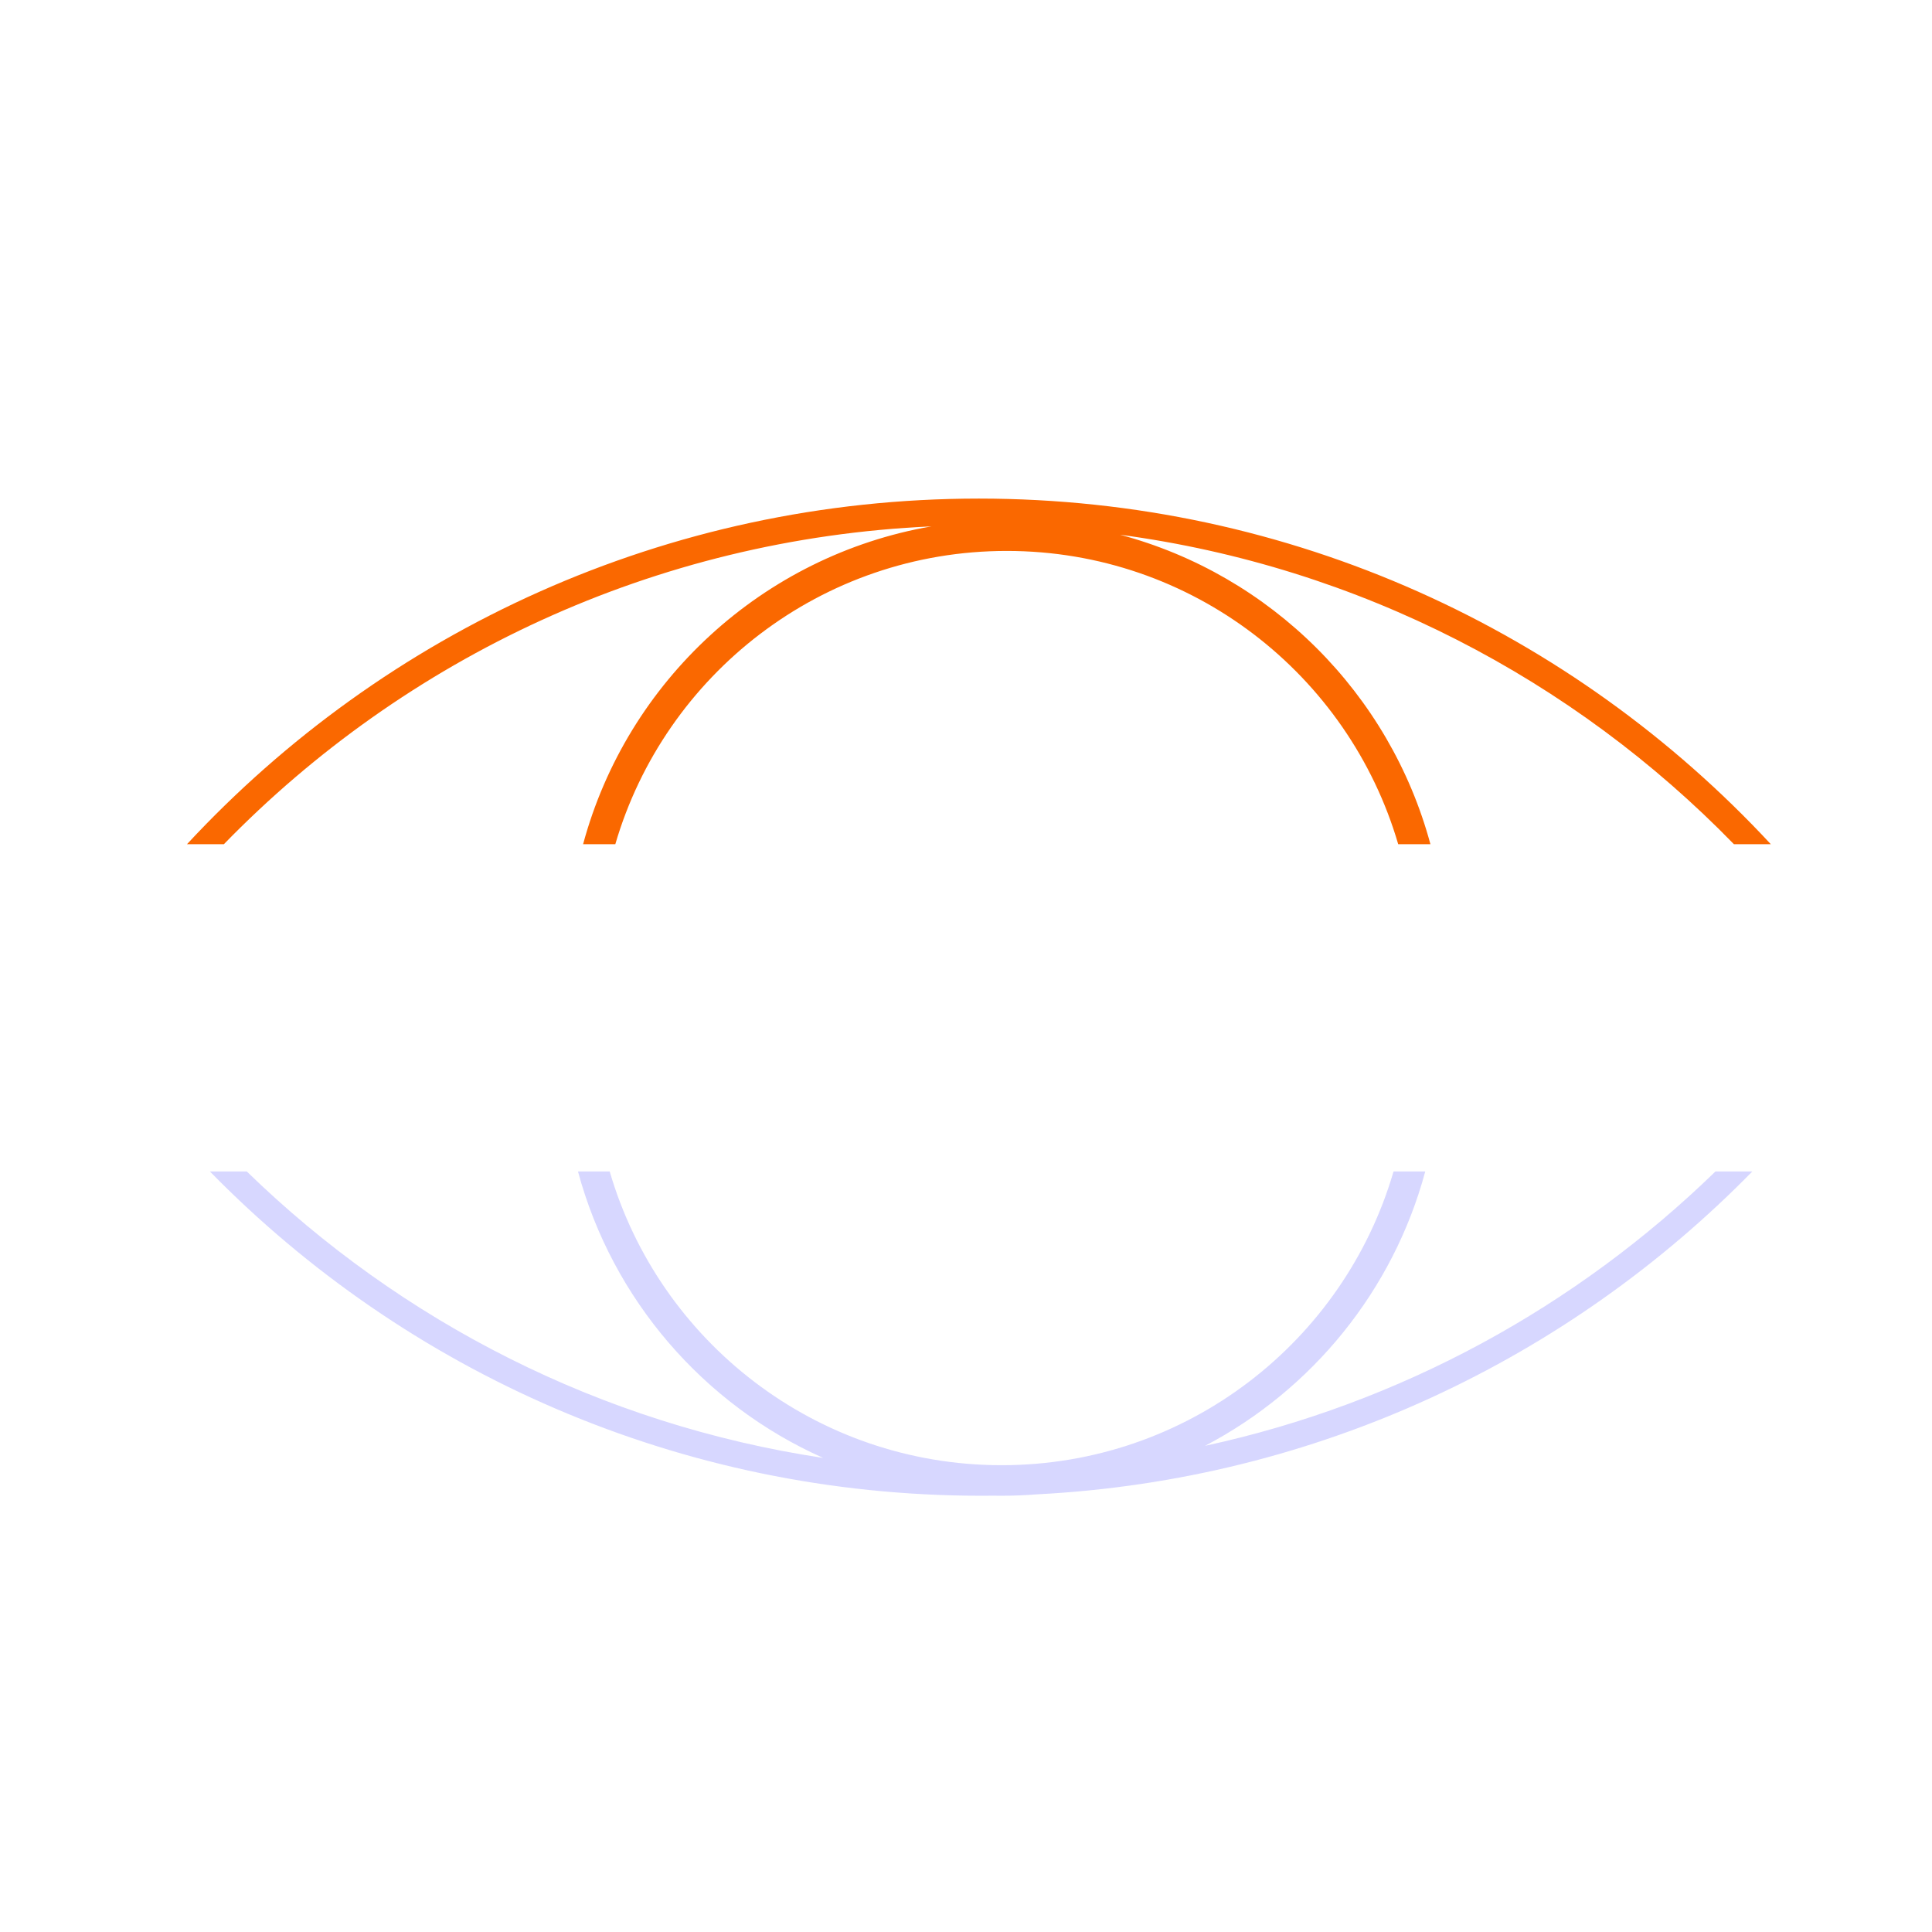
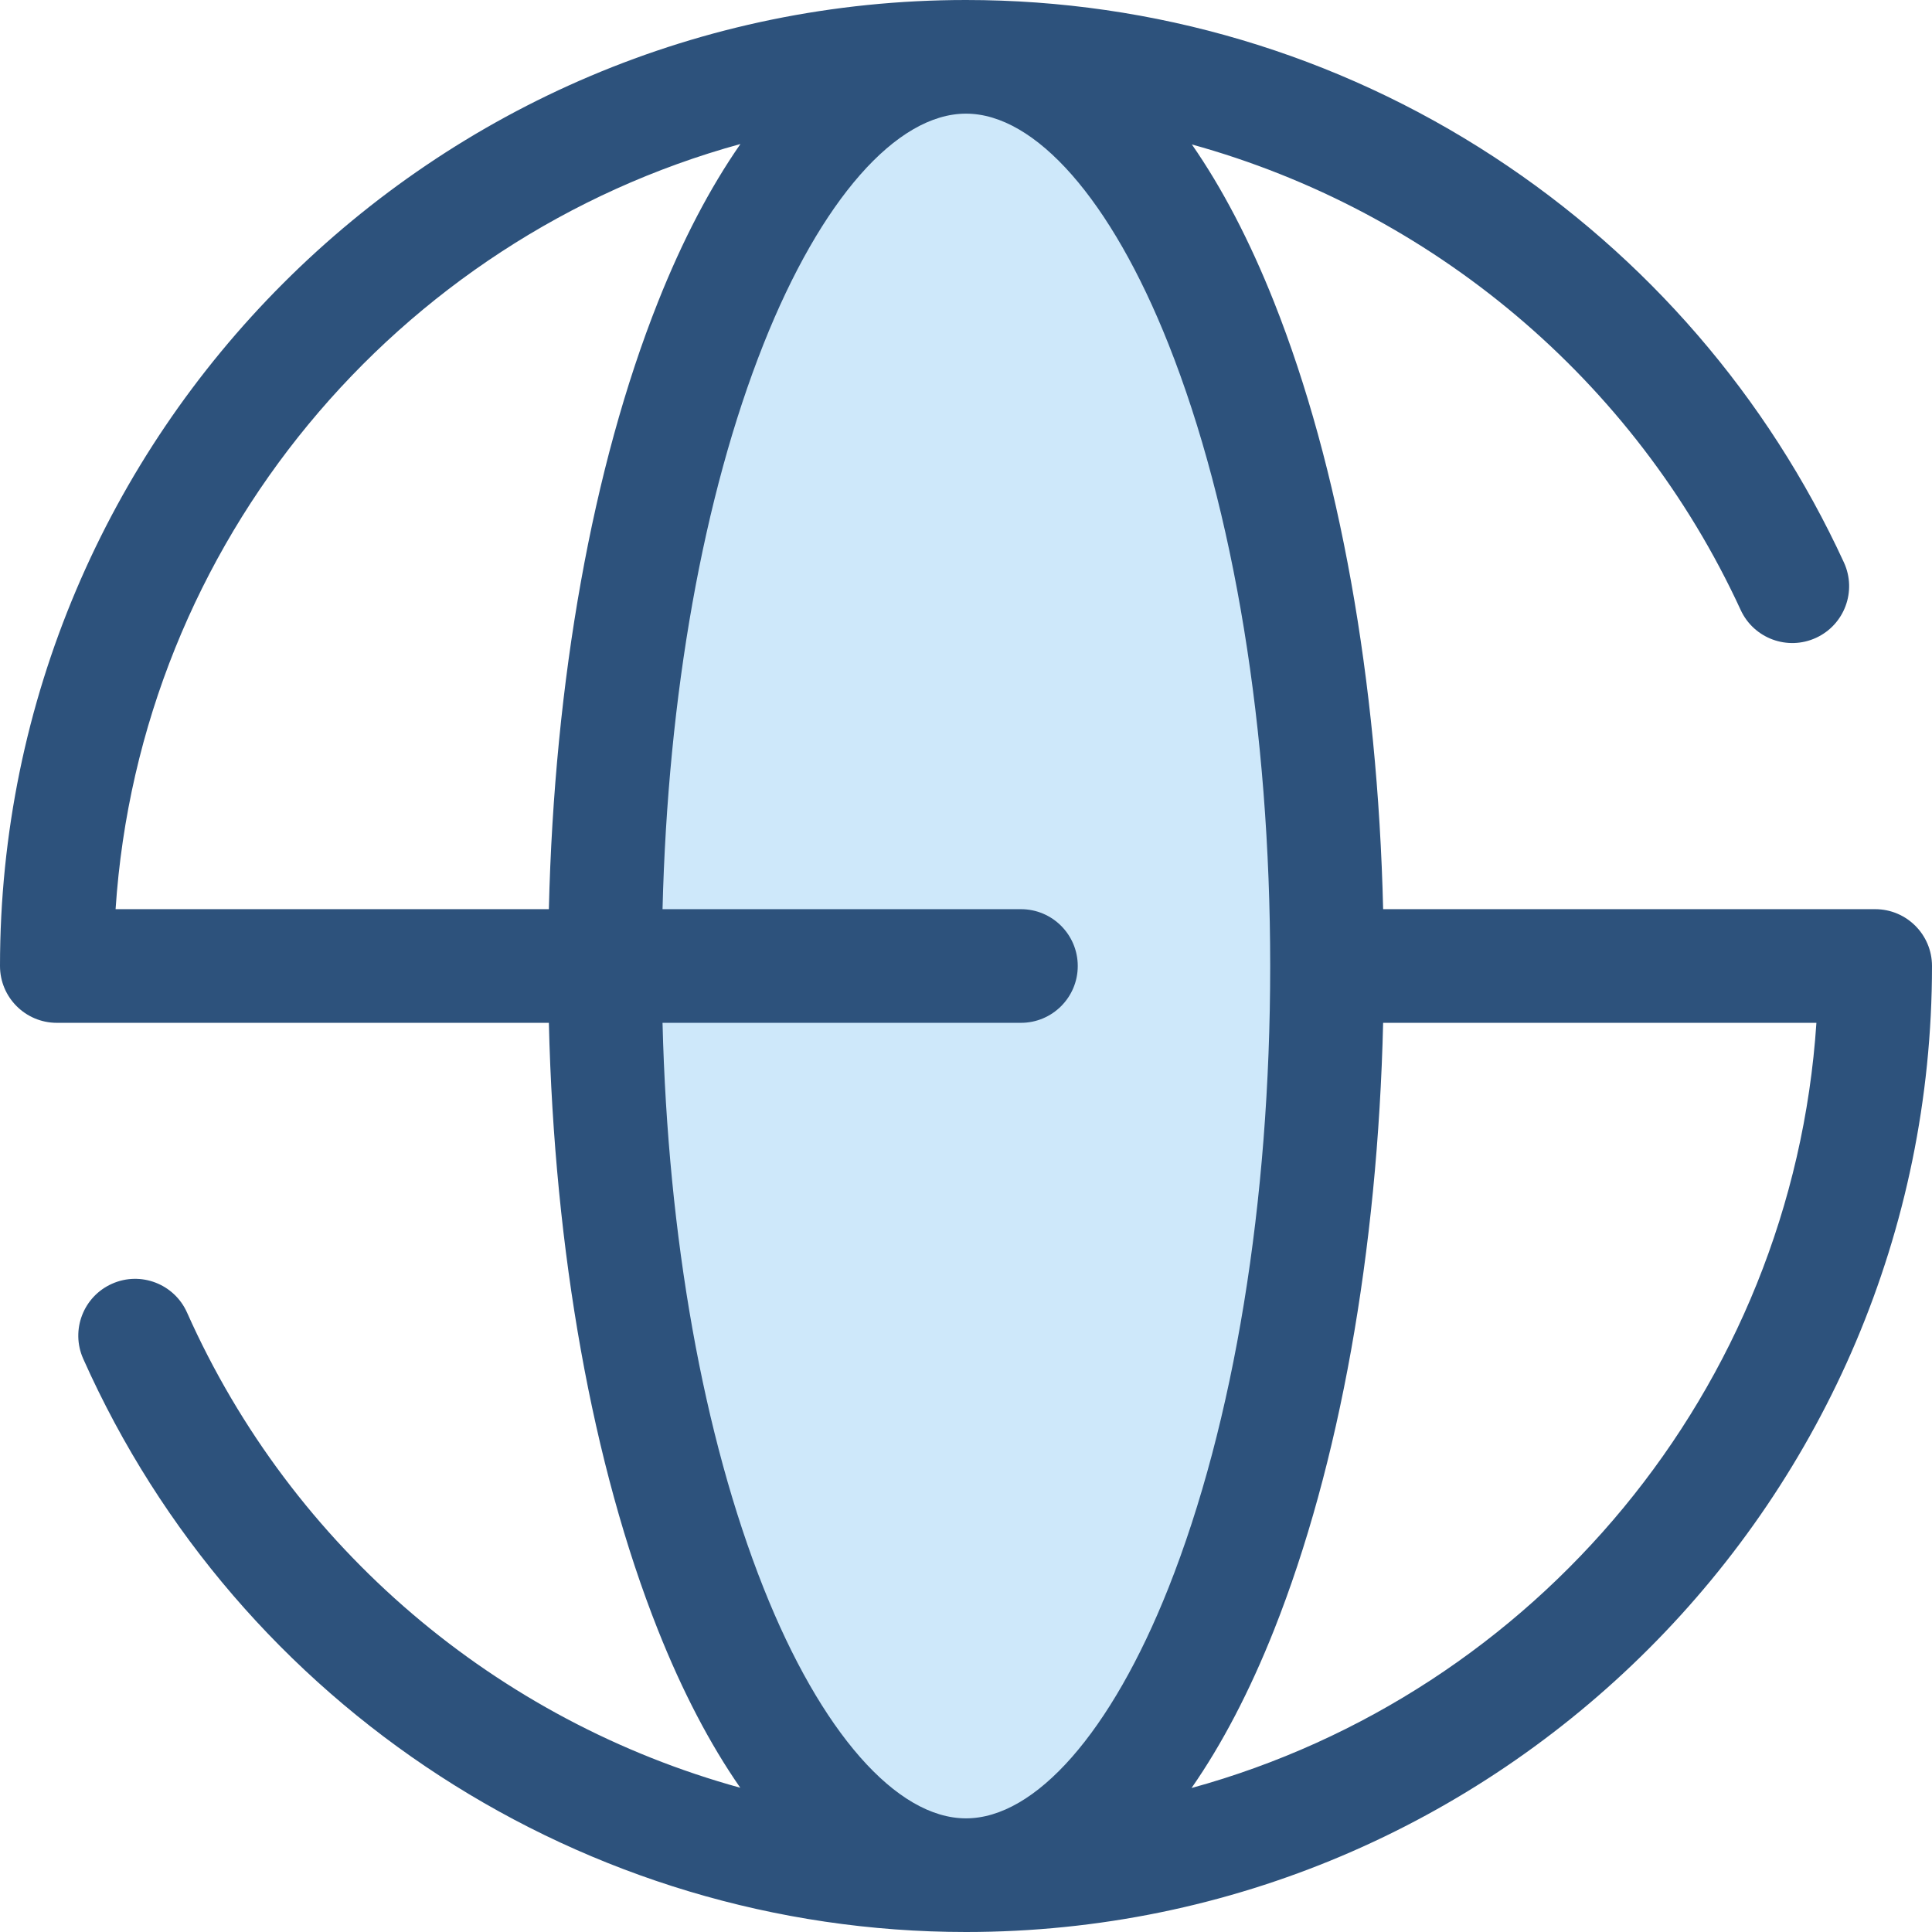
- <svg xmlns="http://www.w3.org/2000/svg" width="31" height="31" viewBox="0 0 31 31" fill="none">
-   <path fill-rule="evenodd" clip-rule="evenodd" d="M22.952 13.546C22.3 11.128 20.392 9.225 17.972 8.58C21.814 9.094 25.248 10.9 27.822 13.546H28.414C25.249 10.135 20.727 8 15.707 8C10.687 8 6.165 10.135 3 13.546H3.592C6.498 10.559 10.498 8.644 14.945 8.446C12.239 8.915 10.062 10.928 9.356 13.546H9.873C10.667 10.827 13.179 8.84 16.154 8.84C19.129 8.84 21.641 10.827 22.435 13.546H22.952Z" fill="#FA6800" />
-   <path fill-rule="evenodd" clip-rule="evenodd" d="M3.96 18.797H3.368C6.511 22.008 10.894 24 15.742 24C15.809 24 15.876 24 15.943 23.999C15.986 24 16.029 24 16.072 24C16.266 24 16.458 23.992 16.648 23.977C21.135 23.745 25.17 21.806 28.117 18.797H27.525C25.3 20.961 22.481 22.518 19.336 23.199C21.054 22.298 22.354 20.709 22.869 18.797H22.36C21.567 21.521 19.051 23.51 16.072 23.51C13.092 23.51 10.577 21.521 9.783 18.797H9.274C9.829 20.855 11.292 22.539 13.208 23.393C9.637 22.856 6.432 21.202 3.96 18.797Z" fill="#0000ff" fill-opacity="0.16" />
+ <svg xmlns="http://www.w3.org/2000/svg" height="31px" width="31px" version="1.1" id="Layer_1" viewBox="0 0 512 512" xml:space="preserve" fill="#000000">
+   <g id="SVGRepo_bgCarrier" stroke-width="0" />
+   <g id="SVGRepo_tracerCarrier" stroke-linecap="round" stroke-linejoin="round" />
+   <g id="SVGRepo_iconCarrier">
+     <ellipse style="fill:#CEE8FA;" cx="256" cy="256" rx="95.669" ry="240.941" />
+     <path style="fill:#2D527C;" d="M496.941,240.941H366.545c-1.444-60.583-11.571-117.234-28.899-160.87 c-6.471-16.298-13.791-30.277-21.786-41.788c63.268,17.494,117.231,62.103,145.437,123.366c3.48,7.555,12.424,10.859,19.977,7.38 c7.555-3.479,10.86-12.422,7.382-19.977c-20.192-43.859-52.281-81.035-92.8-107.508C354.259,14.366,305.897,0,256,0 C114.842,0,0,114.842,0,256c0,8.317,6.742,15.059,15.059,15.059h130.396c1.444,60.583,11.571,117.234,28.899,160.87 c6.481,16.324,13.813,30.321,21.825,41.842c-64.235-17.681-118.686-63.256-146.614-125.934c-3.385-7.599-12.293-11.013-19.884-7.626 c-7.597,3.385-11.013,12.288-7.626,19.884C63.17,452.373,155,512,256,512c141.158,0,256-114.842,256-256 C512,247.683,505.257,240.941,496.941,240.941z M196.227,38.161c-8.029,11.535-15.38,25.555-21.874,41.912 c-17.327,43.634-27.455,100.286-28.898,160.869H30.631C37.063,143.736,105.251,63.152,196.227,38.161z M202.344,420.814 c-15.98-40.245-25.355-92.957-26.766-149.755h94.979c8.315,0,15.059-6.742,15.059-15.059c0-8.317-6.743-15.059-15.059-15.059 h-94.979c1.411-56.797,10.785-109.509,26.766-149.755C217.529,52.947,237.586,30.118,256,30.118s38.472,22.829,53.656,61.068 c17.385,43.782,26.958,102.313,26.958,164.814s-9.573,121.032-26.958,164.814c-15.184,38.239-35.242,61.068-53.656,61.068 S217.529,459.053,202.344,420.814z M315.773,473.839c8.029-11.535,15.378-25.555,21.873-41.912 c17.327-43.636,27.455-100.286,28.899-160.87h114.822C474.937,368.264,406.749,448.848,315.773,473.839z" />
+   </g>
</svg>
